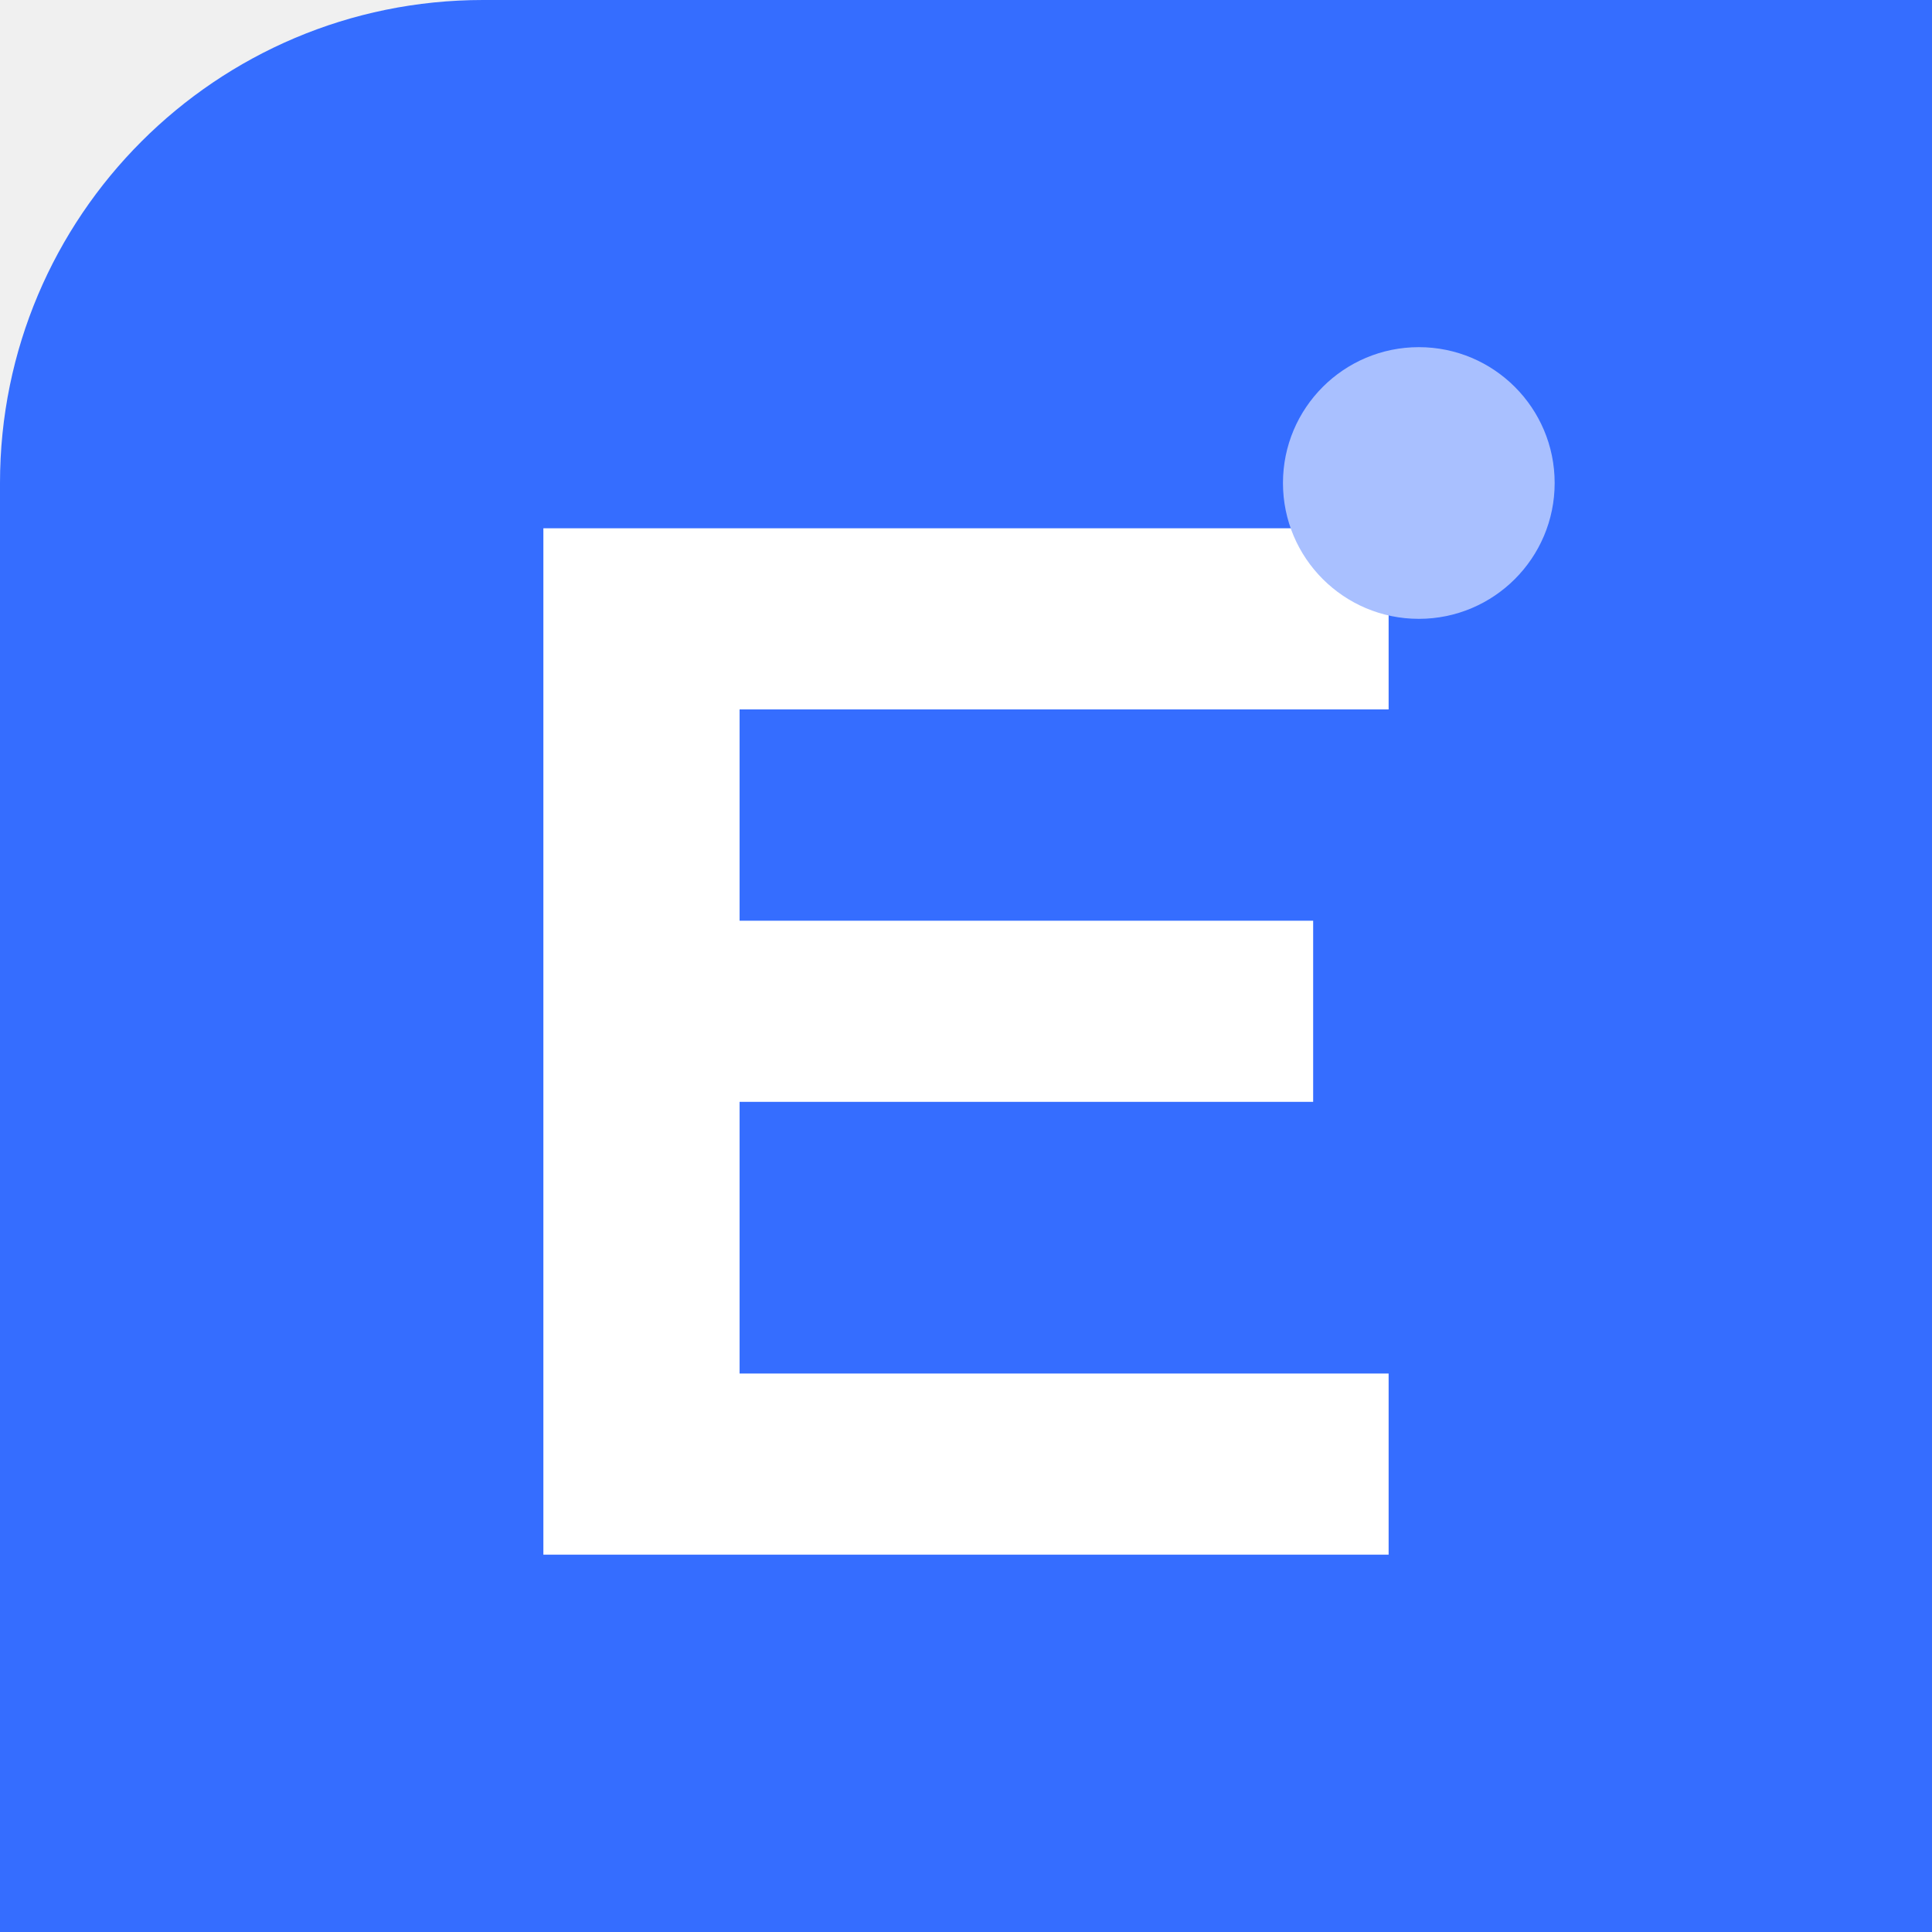
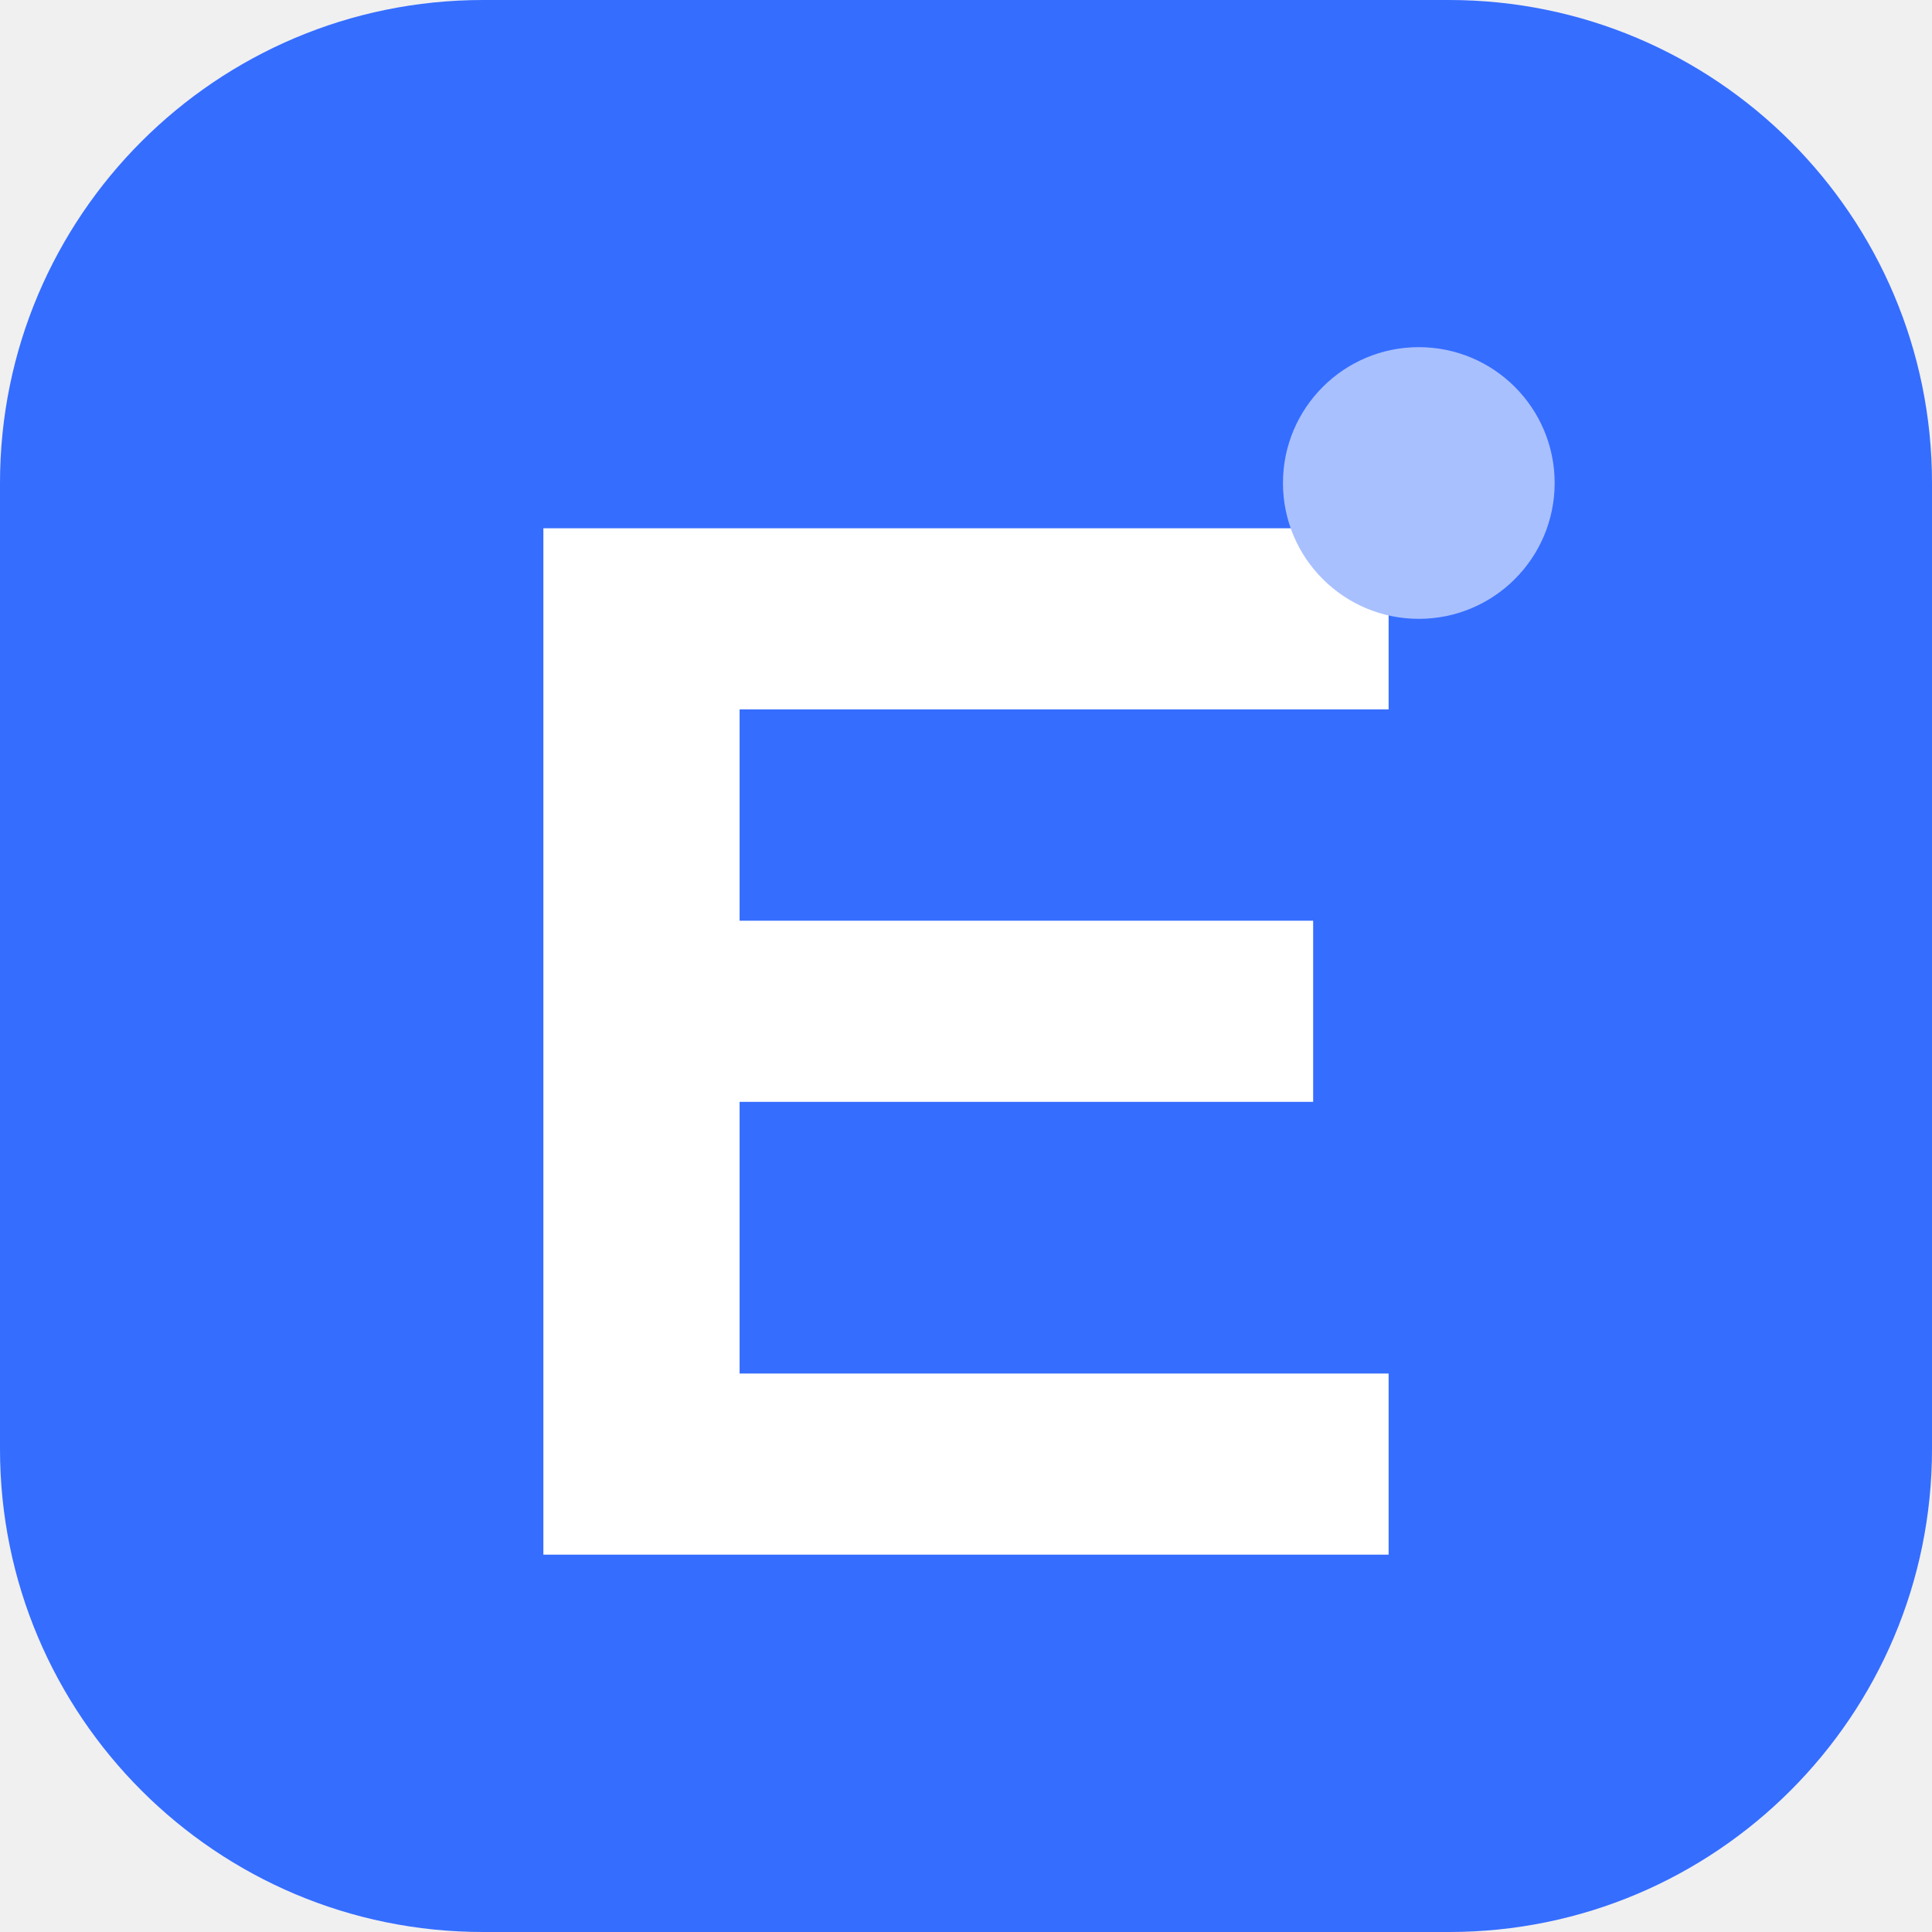
<svg xmlns="http://www.w3.org/2000/svg" viewBox="0 0 128 128">
-   <rect width="192" height="192" rx="32" fill="#356dff" />
+   <rect width="128" height="128" rx="32" fill="#356dff" />
  <path d="M36 35h56v12H49v14h38v12H49v18h43v12H36z" fill="white" />
  <circle cx="94" cy="32" r="9" fill="#a9c0ff" />
</svg>
